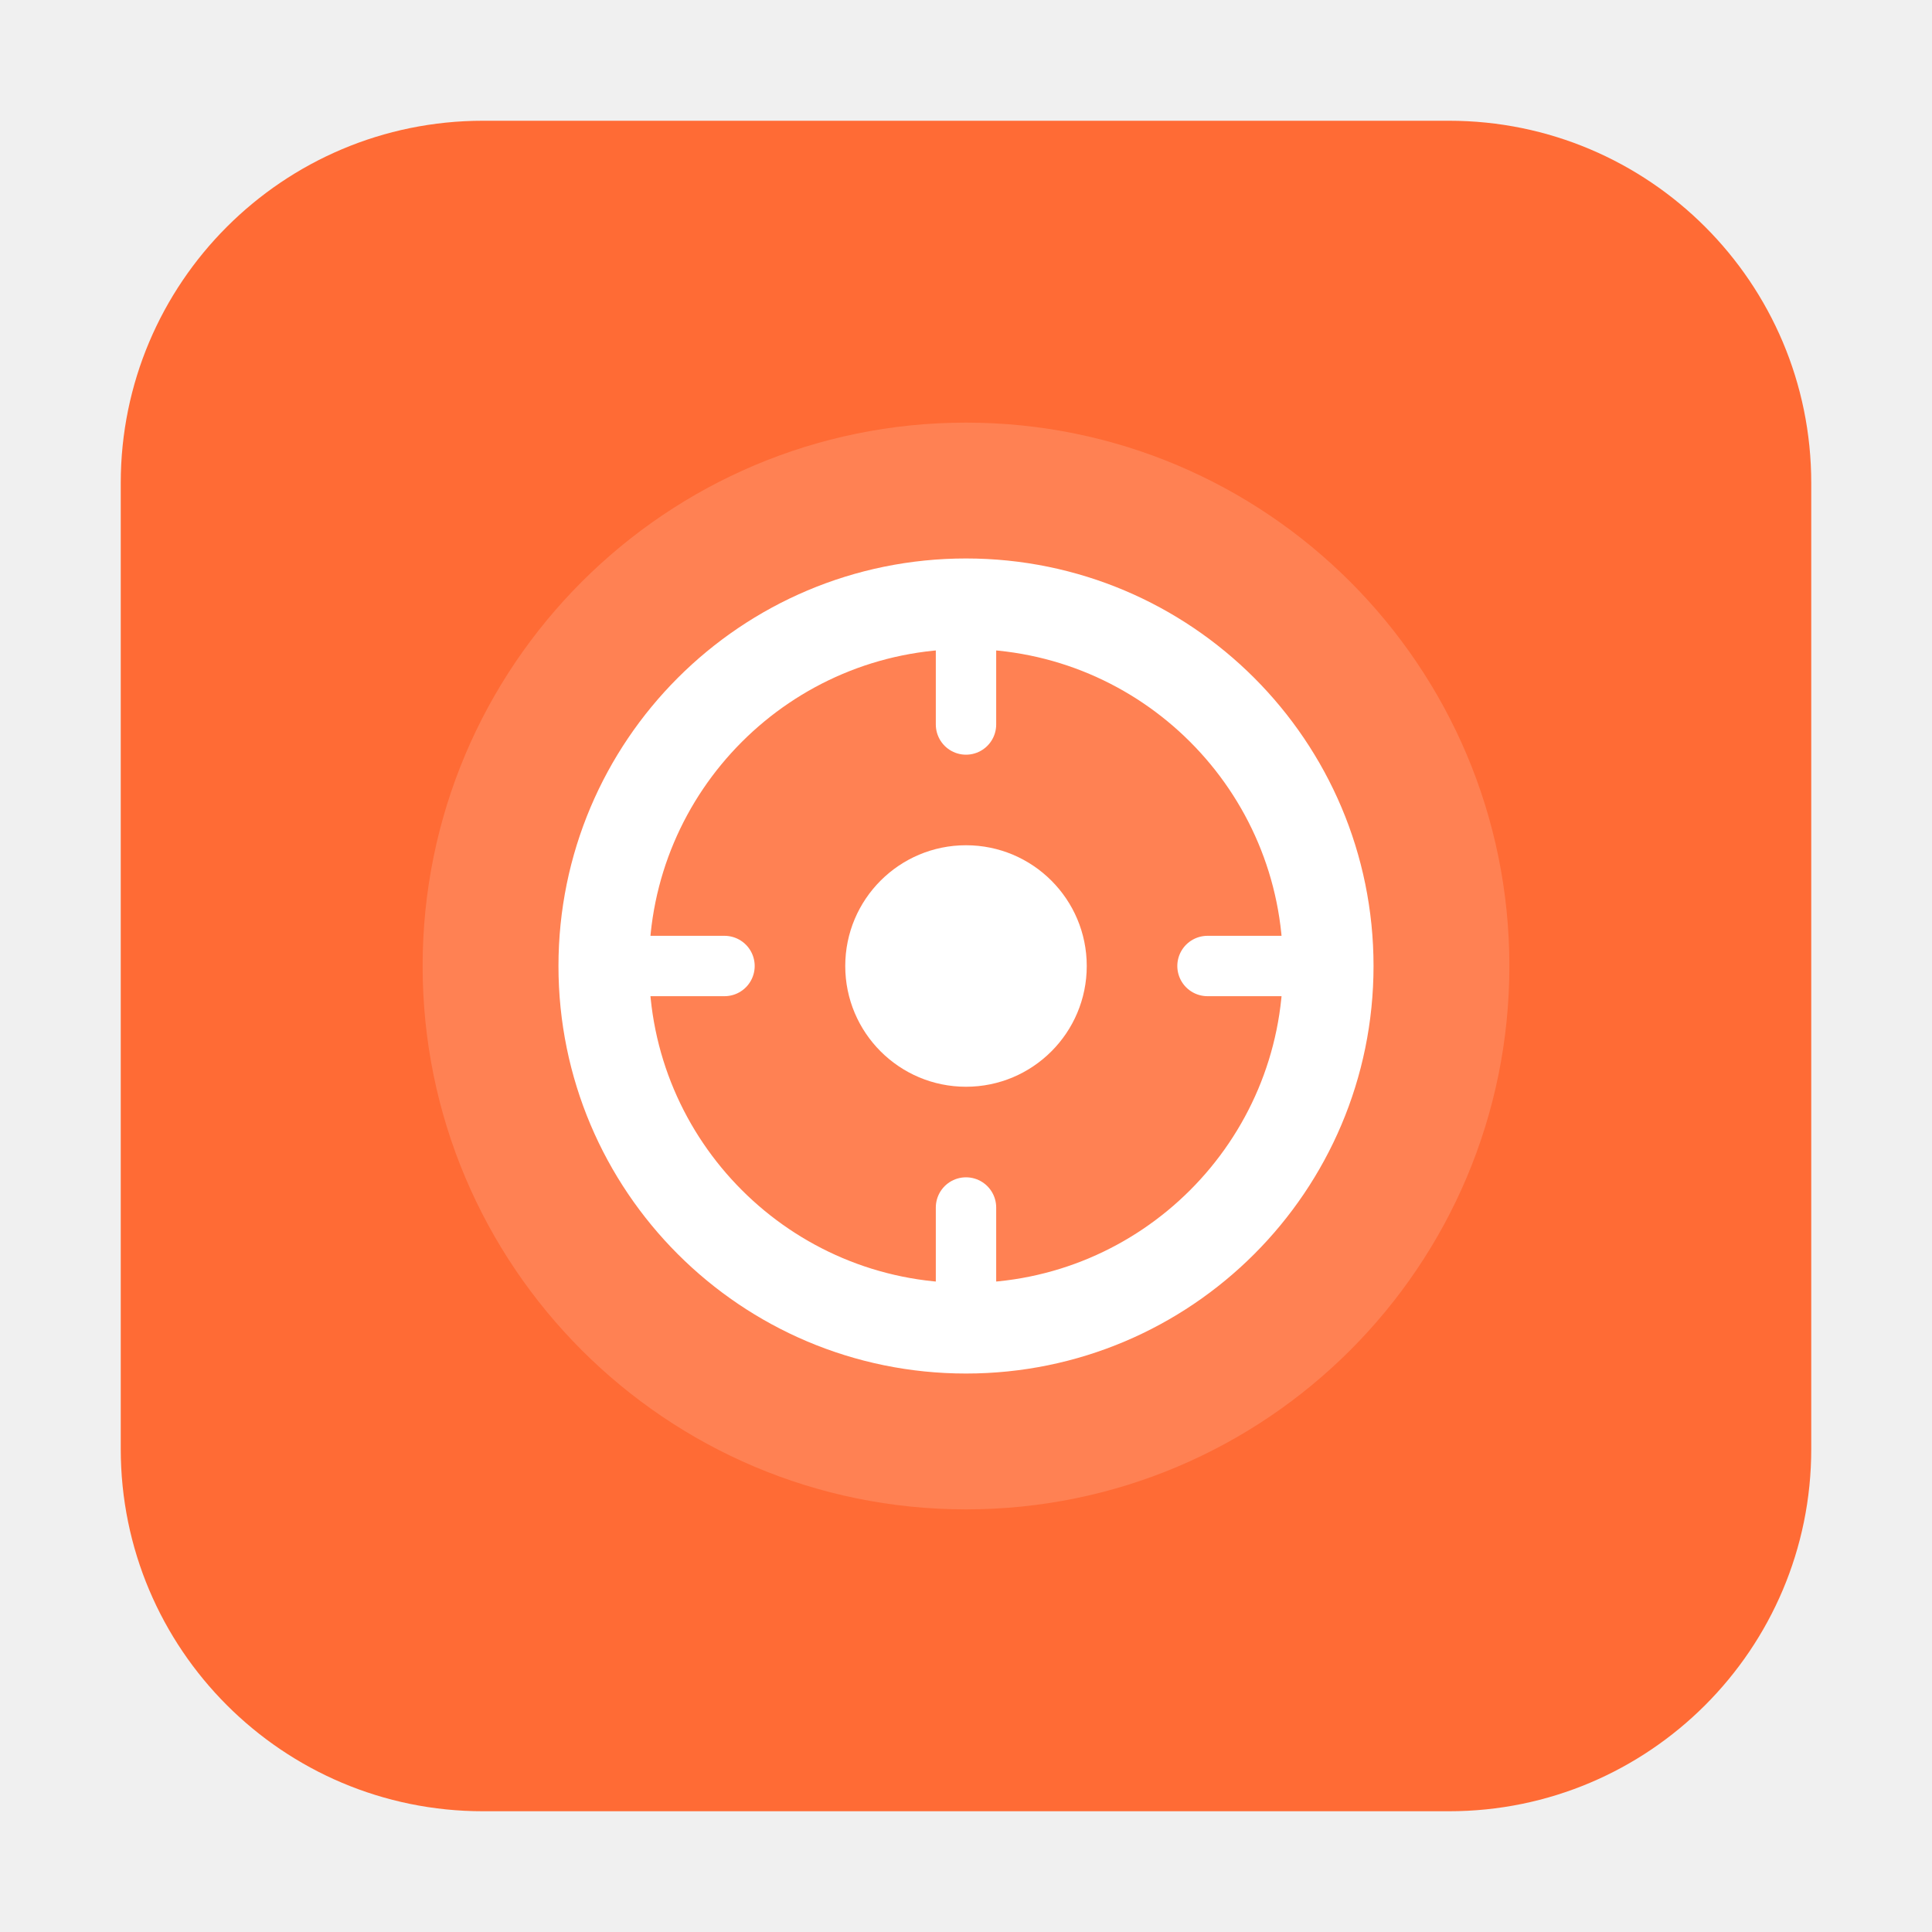
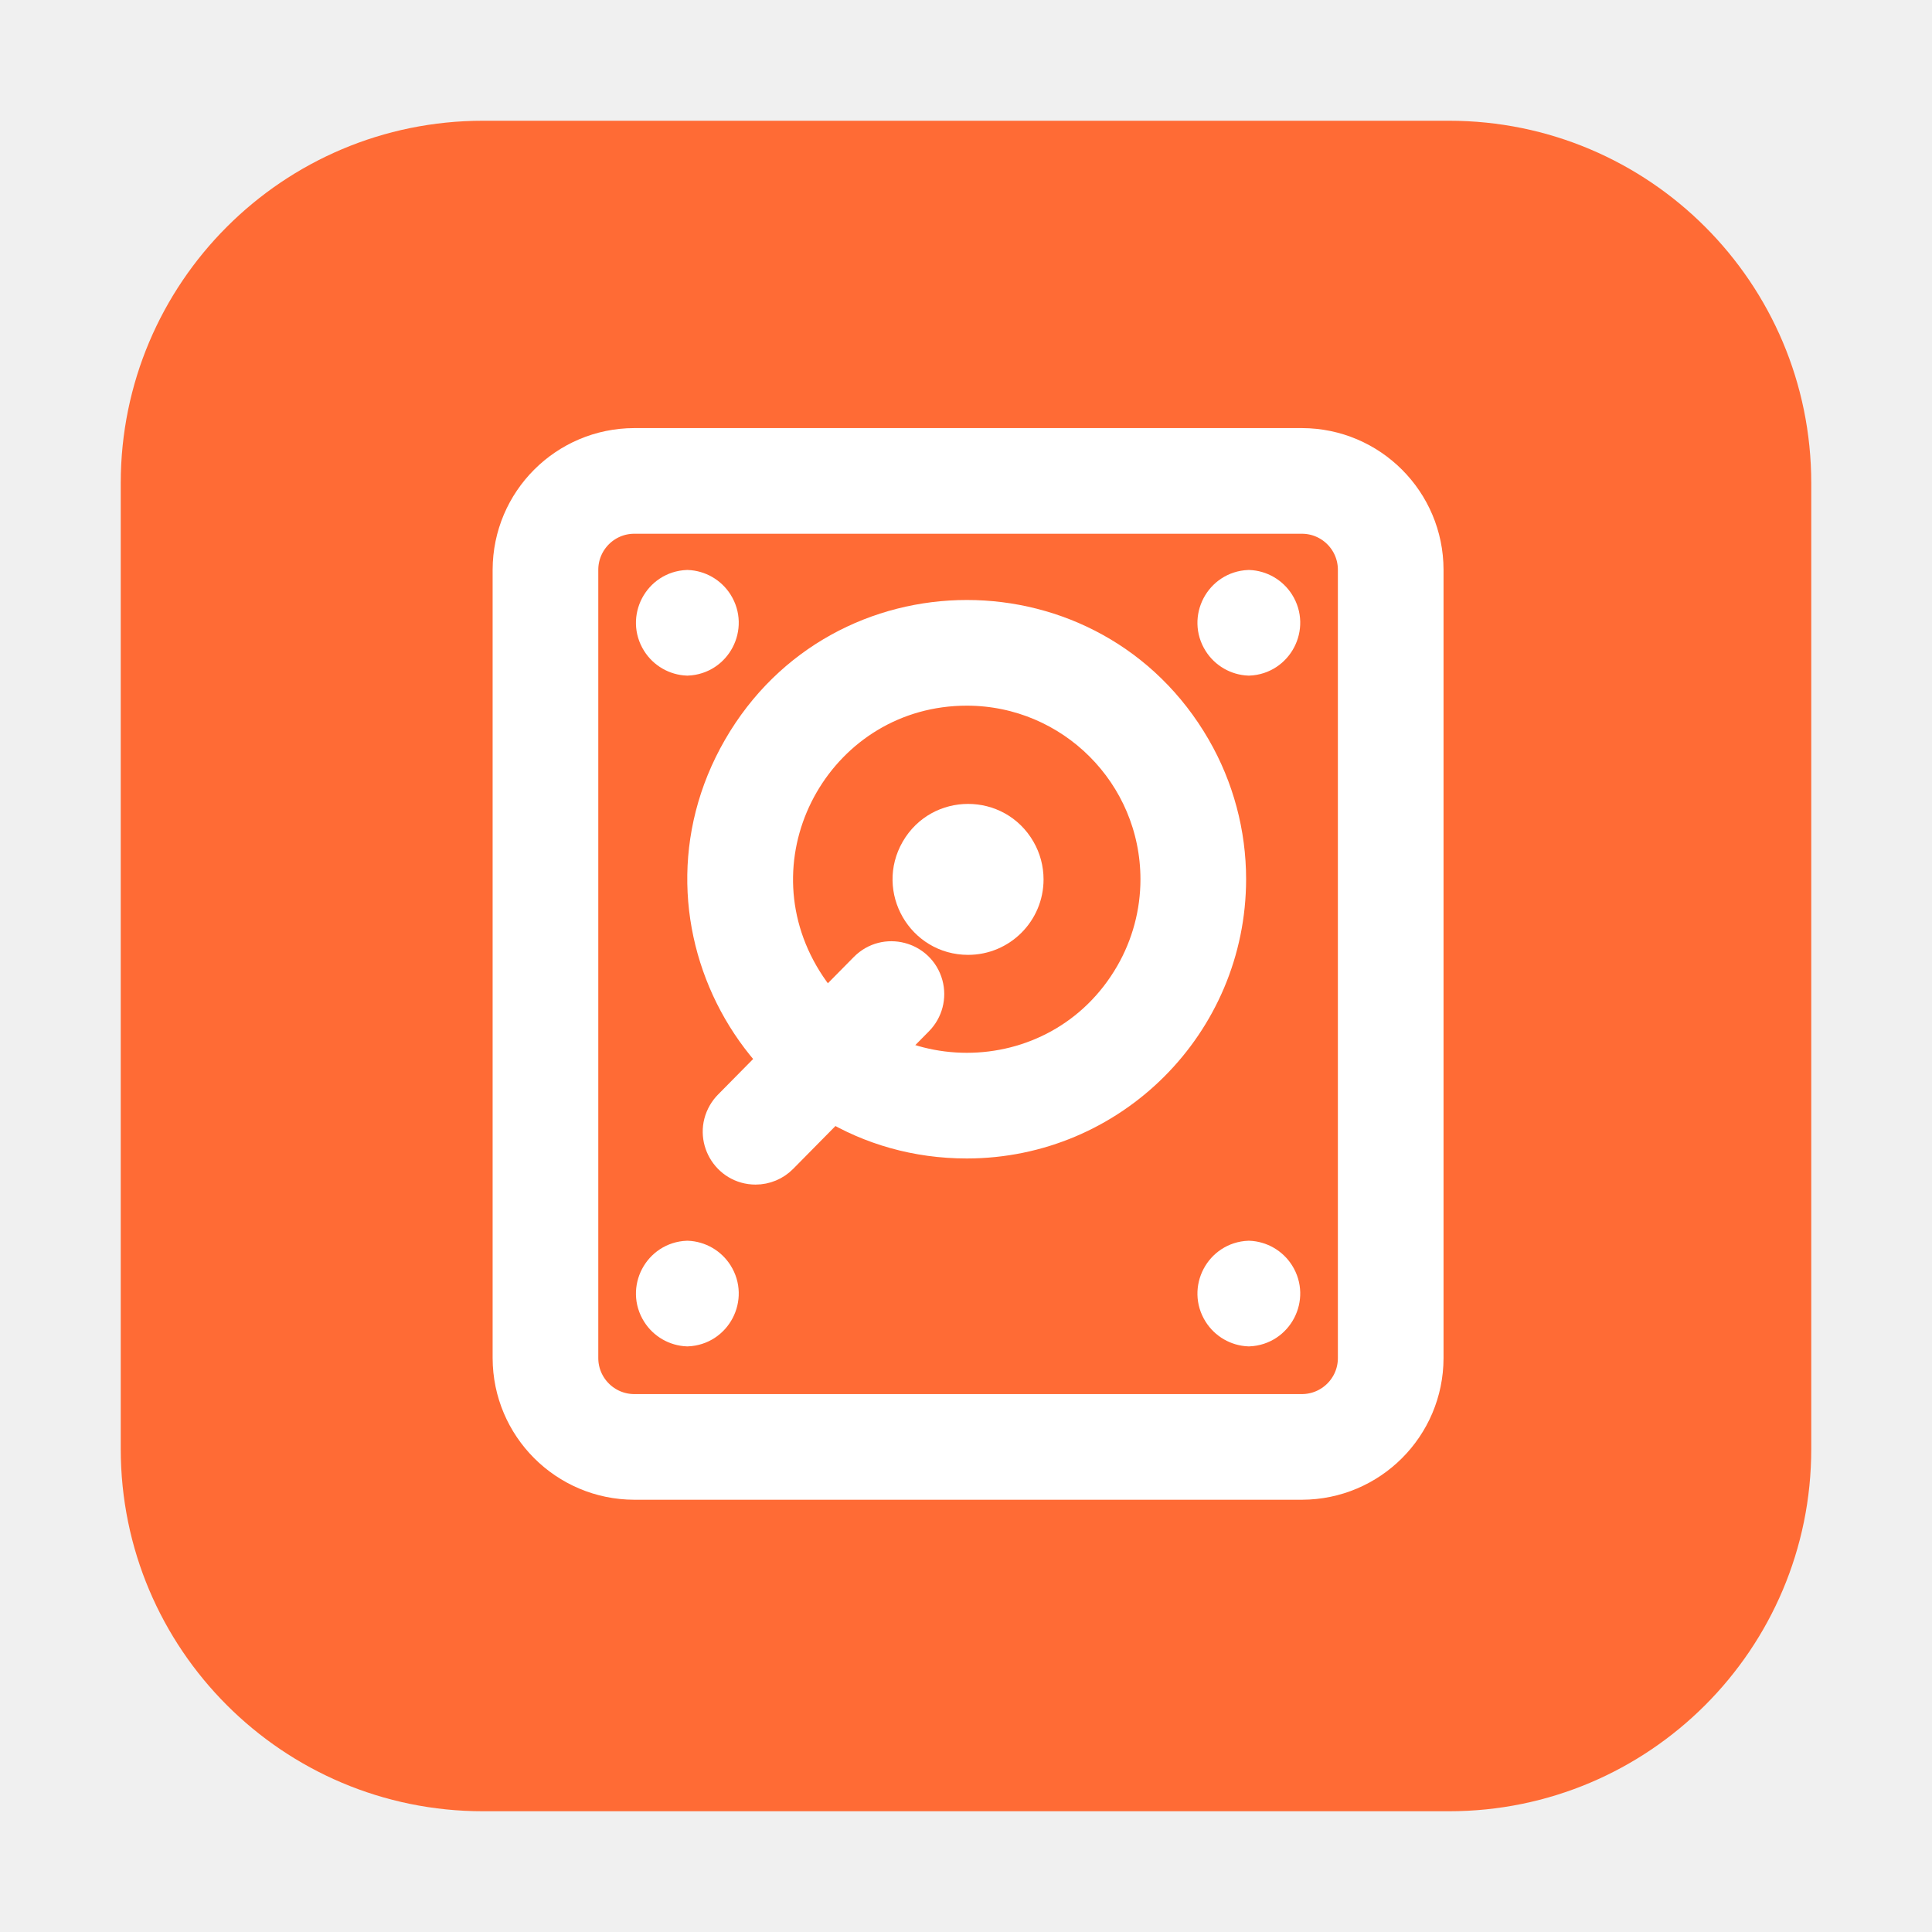
<svg xmlns="http://www.w3.org/2000/svg" viewBox="0 0 64 64" fill="none">
  <rect x="4" y="4" width="56" height="56" rx="12" fill="#FF6B35" />
-   <ellipse cx="32" cy="32" rx="18" ry="18" fill="#fff" opacity="0.15" />
-   <circle cx="32" cy="32" r="12" stroke="#fff" stroke-width="3" fill="none" />
-   <circle cx="32" cy="32" r="4" fill="#fff" />
-   <path d="M32 20v4M32 40v4M20 32h4M40 32h4" stroke="#fff" stroke-width="2" stroke-linecap="round" />
+   <path d="M 32.069 31.131 C 30.53 31.131 29.568 29.464 30.337 28.131 C 31.107 26.797 33.032 26.797 33.801 28.131 C 33.977 28.435 34.069 28.78 34.069 29.131 C 34.069 30.235 33.174 31.131 32.069 31.131 Z M 32.069 29.131 Z" style="stroke-width: 1; stroke: rgb(255, 255, 255); fill: rgb(255, 255, 255);" />
+   <path d="M 43.128 49.181 L 21.01 49.181 C 18.698 49.176 16.824 47.302 16.819 44.99 L 16.819 18.873 C 16.824 16.56 18.697 14.686 21.01 14.681 L 43.128 14.681 C 45.441 14.686 47.315 16.56 47.319 18.873 L 47.319 44.99 C 47.314 47.302 45.441 49.176 43.128 49.181 Z M 21.01 17.181 C 20.077 17.182 19.321 17.939 19.319 18.873 L 19.319 44.99 C 19.321 45.923 20.077 46.679 21.01 46.681 L 43.128 46.681 C 44.062 46.679 44.818 45.923 44.819 44.99 L 44.819 18.873 C 44.818 17.939 44.062 17.182 43.128 17.181 L 21.01 17.181 Z" style="stroke-width: 1; stroke: rgb(255, 255, 255); fill: rgb(255, 255, 255);" />
+   <path d="M 32.029 37.876 C 25.294 37.876 21.084 30.584 24.452 24.751 C 27.82 18.917 36.239 18.917 39.607 24.751 C 40.375 26.081 40.779 27.59 40.779 29.126 C 40.774 33.956 36.86 37.871 32.029 37.876 Z M 32.029 22.876 C 27.218 22.876 24.211 28.084 26.617 32.251 C 29.022 36.417 35.036 36.417 37.442 32.251 C 37.991 31.3 38.279 30.223 38.279 29.126 C 38.276 25.675 35.48 22.879 32.029 22.876 Z" style="stroke-width: 1; stroke: rgb(255, 255, 255); fill: rgb(255, 255, 255);" />
+   <path d="M 22.769 21.881 C 23.732 21.842 24.291 20.776 23.777 19.962 C 23.557 19.615 23.18 19.397 22.769 19.381 C 21.807 19.419 21.247 20.485 21.762 21.299 C 21.982 21.647 22.358 21.864 22.769 21.881 Z" style="stroke-width: 1; stroke: rgb(255, 255, 255); fill: rgb(255, 255, 255);" />
+   <path d="M 41.369 21.881 C 42.332 21.842 42.891 20.776 42.377 19.962 C 42.157 19.615 41.78 19.397 41.369 19.381 C 40.407 19.419 39.847 20.485 40.362 21.299 C 40.582 21.647 40.958 21.864 41.369 21.881 Z" style="stroke-width: 1; stroke: rgb(255, 255, 255); fill: rgb(255, 255, 255);" />
+   <path d="M 22.769 44.101 C 23.732 44.062 24.291 42.996 23.777 42.182 C 23.557 41.835 23.18 41.617 22.769 41.601 C 21.807 41.639 21.247 42.705 21.762 43.519 C 21.982 43.867 22.358 44.084 22.769 44.101 Z" style="stroke-width: 1; stroke: rgb(255, 255, 255); fill: rgb(255, 255, 255);" />
+   <path d="M 41.369 44.101 C 42.332 44.062 42.891 42.996 42.377 42.182 C 42.157 41.835 41.78 41.617 41.369 41.601 C 40.407 41.639 39.847 42.705 40.362 43.519 C 40.582 43.867 40.958 44.084 41.369 44.101 Z" style="stroke-width: 1; stroke: rgb(255, 255, 255); fill: rgb(255, 255, 255);" />
+   <path d="M 25.029 38.741 C 24.066 38.739 23.466 37.695 23.949 36.862 C 24.002 36.771 24.066 36.687 24.139 36.613 L 28.639 32.053 C 29.315 31.367 30.479 31.671 30.735 32.599 C 30.853 33.029 30.733 33.491 30.419 33.809 L 25.919 38.369 C 25.685 38.607 25.364 38.741 25.029 38.741 Z" style="stroke-width: 1; stroke: rgb(255, 255, 255); fill: rgb(255, 255, 255);" />
</svg>
